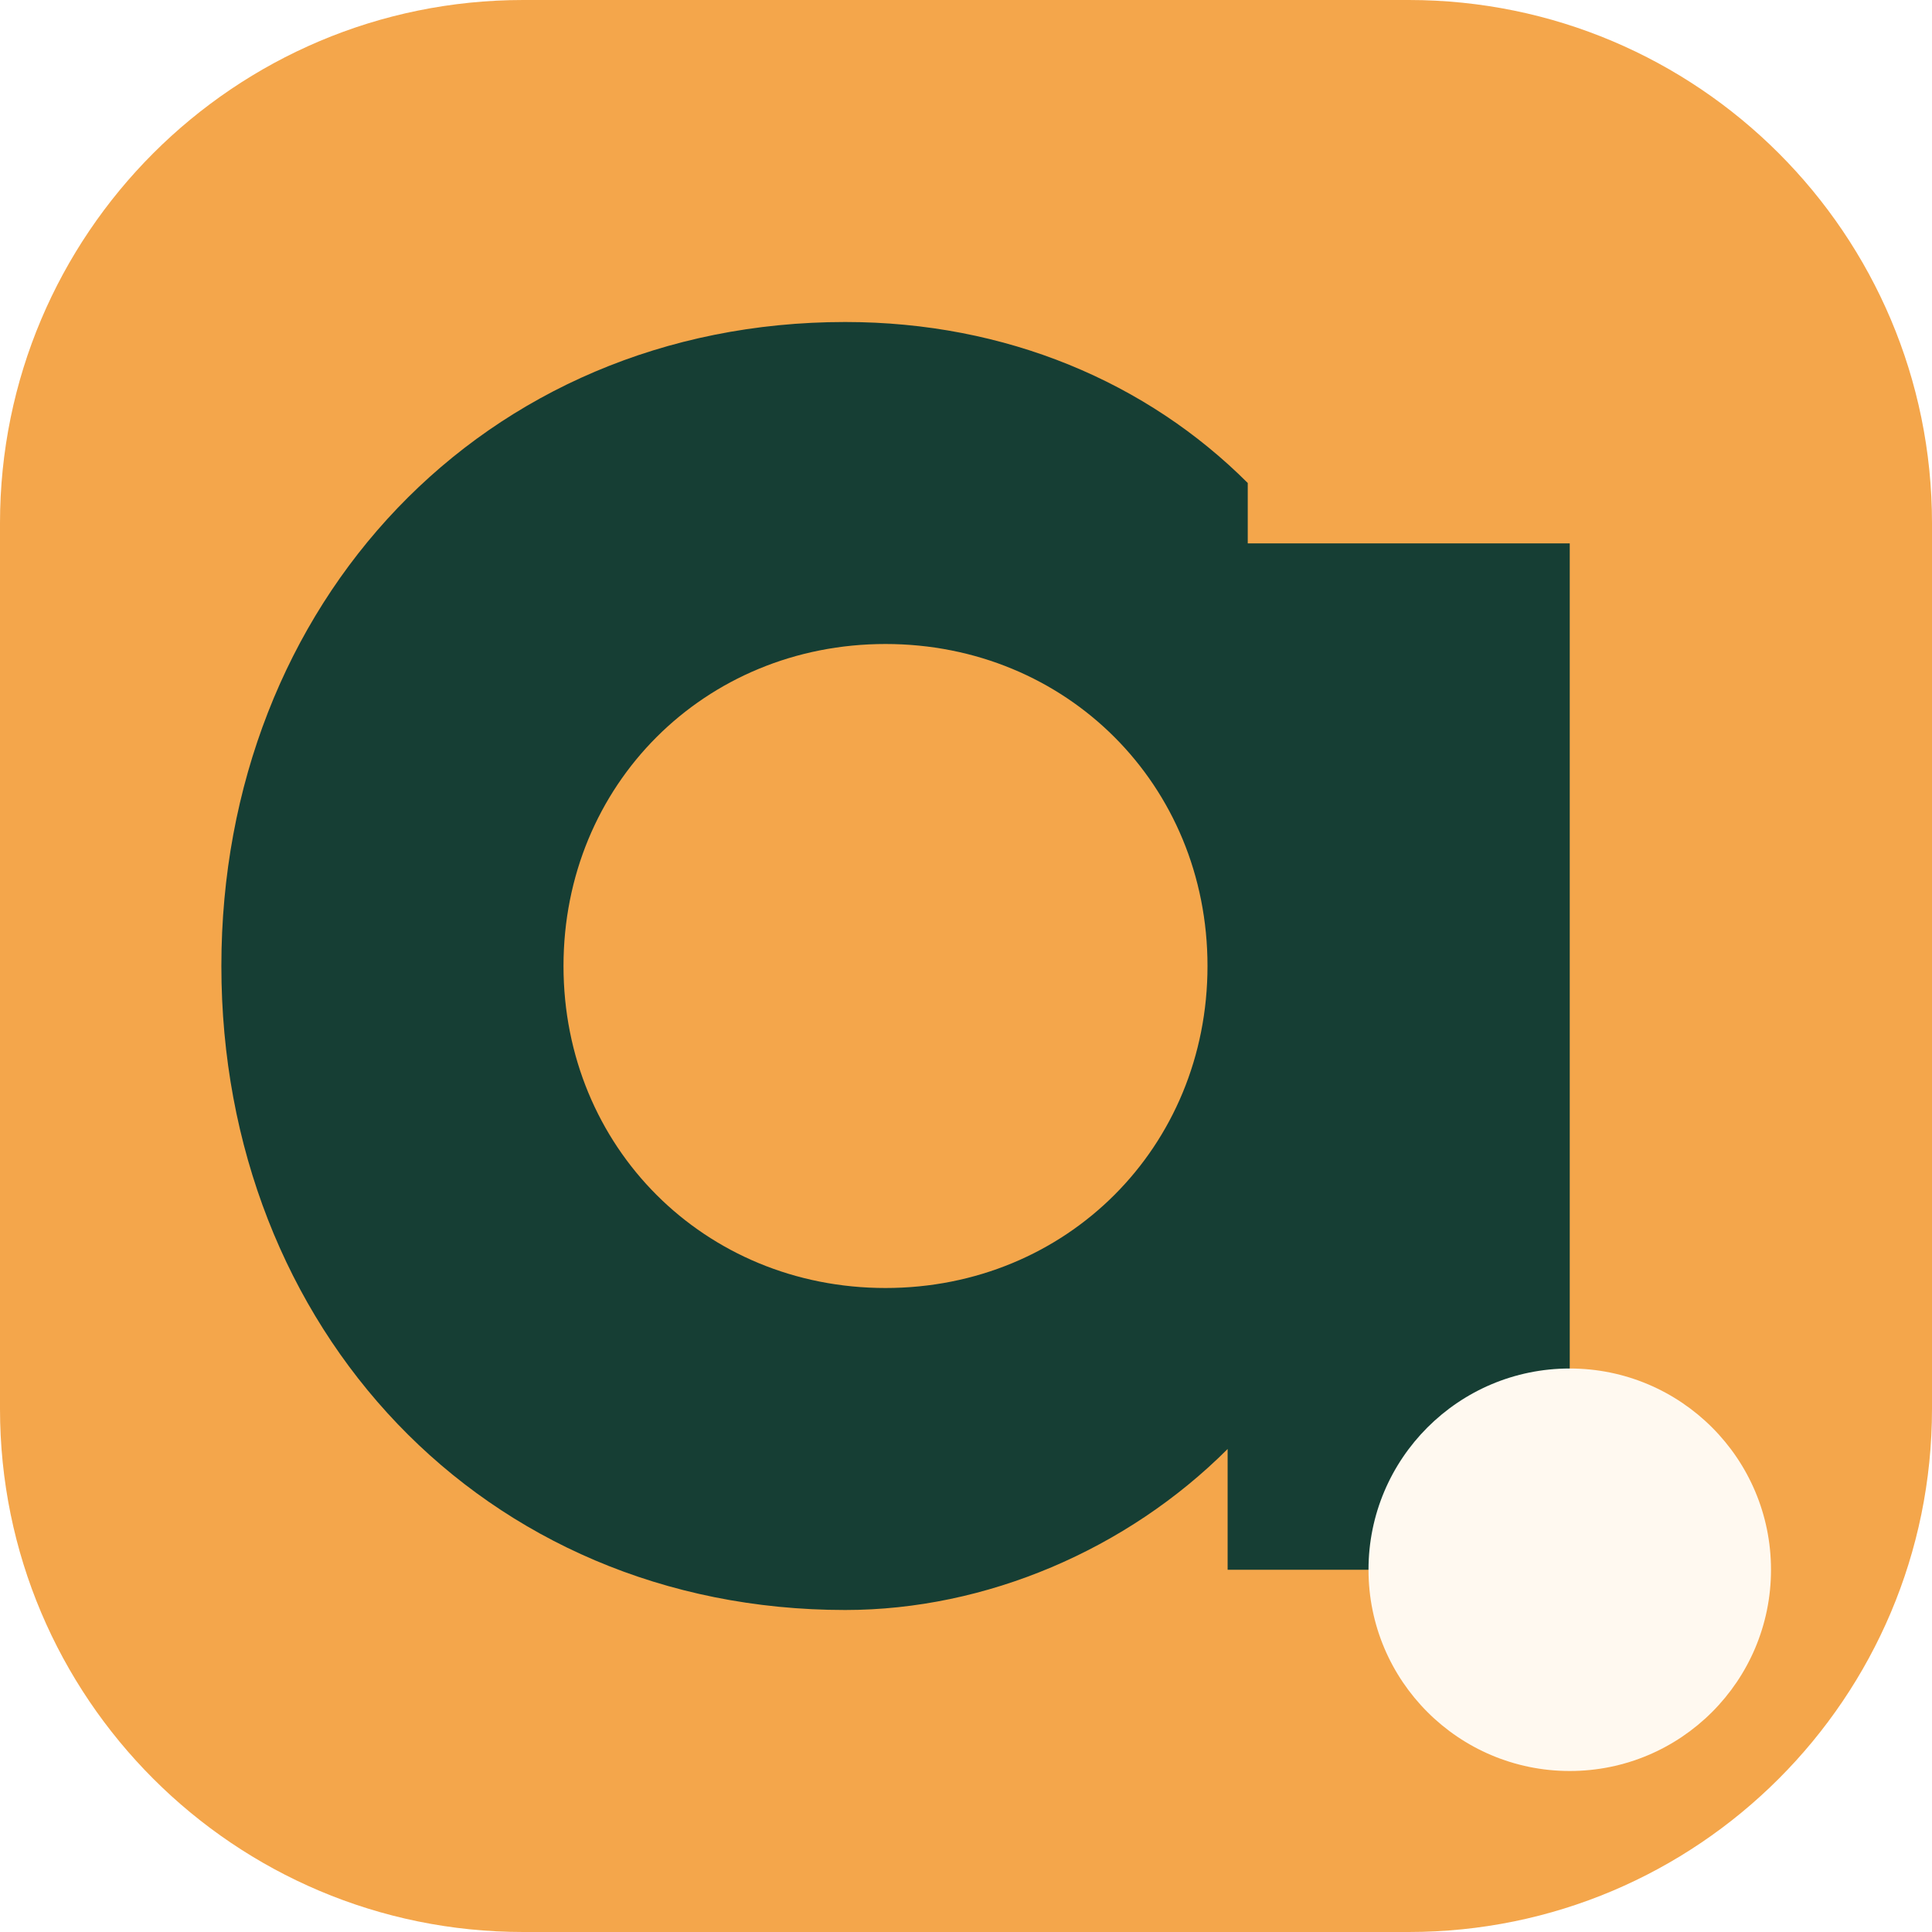
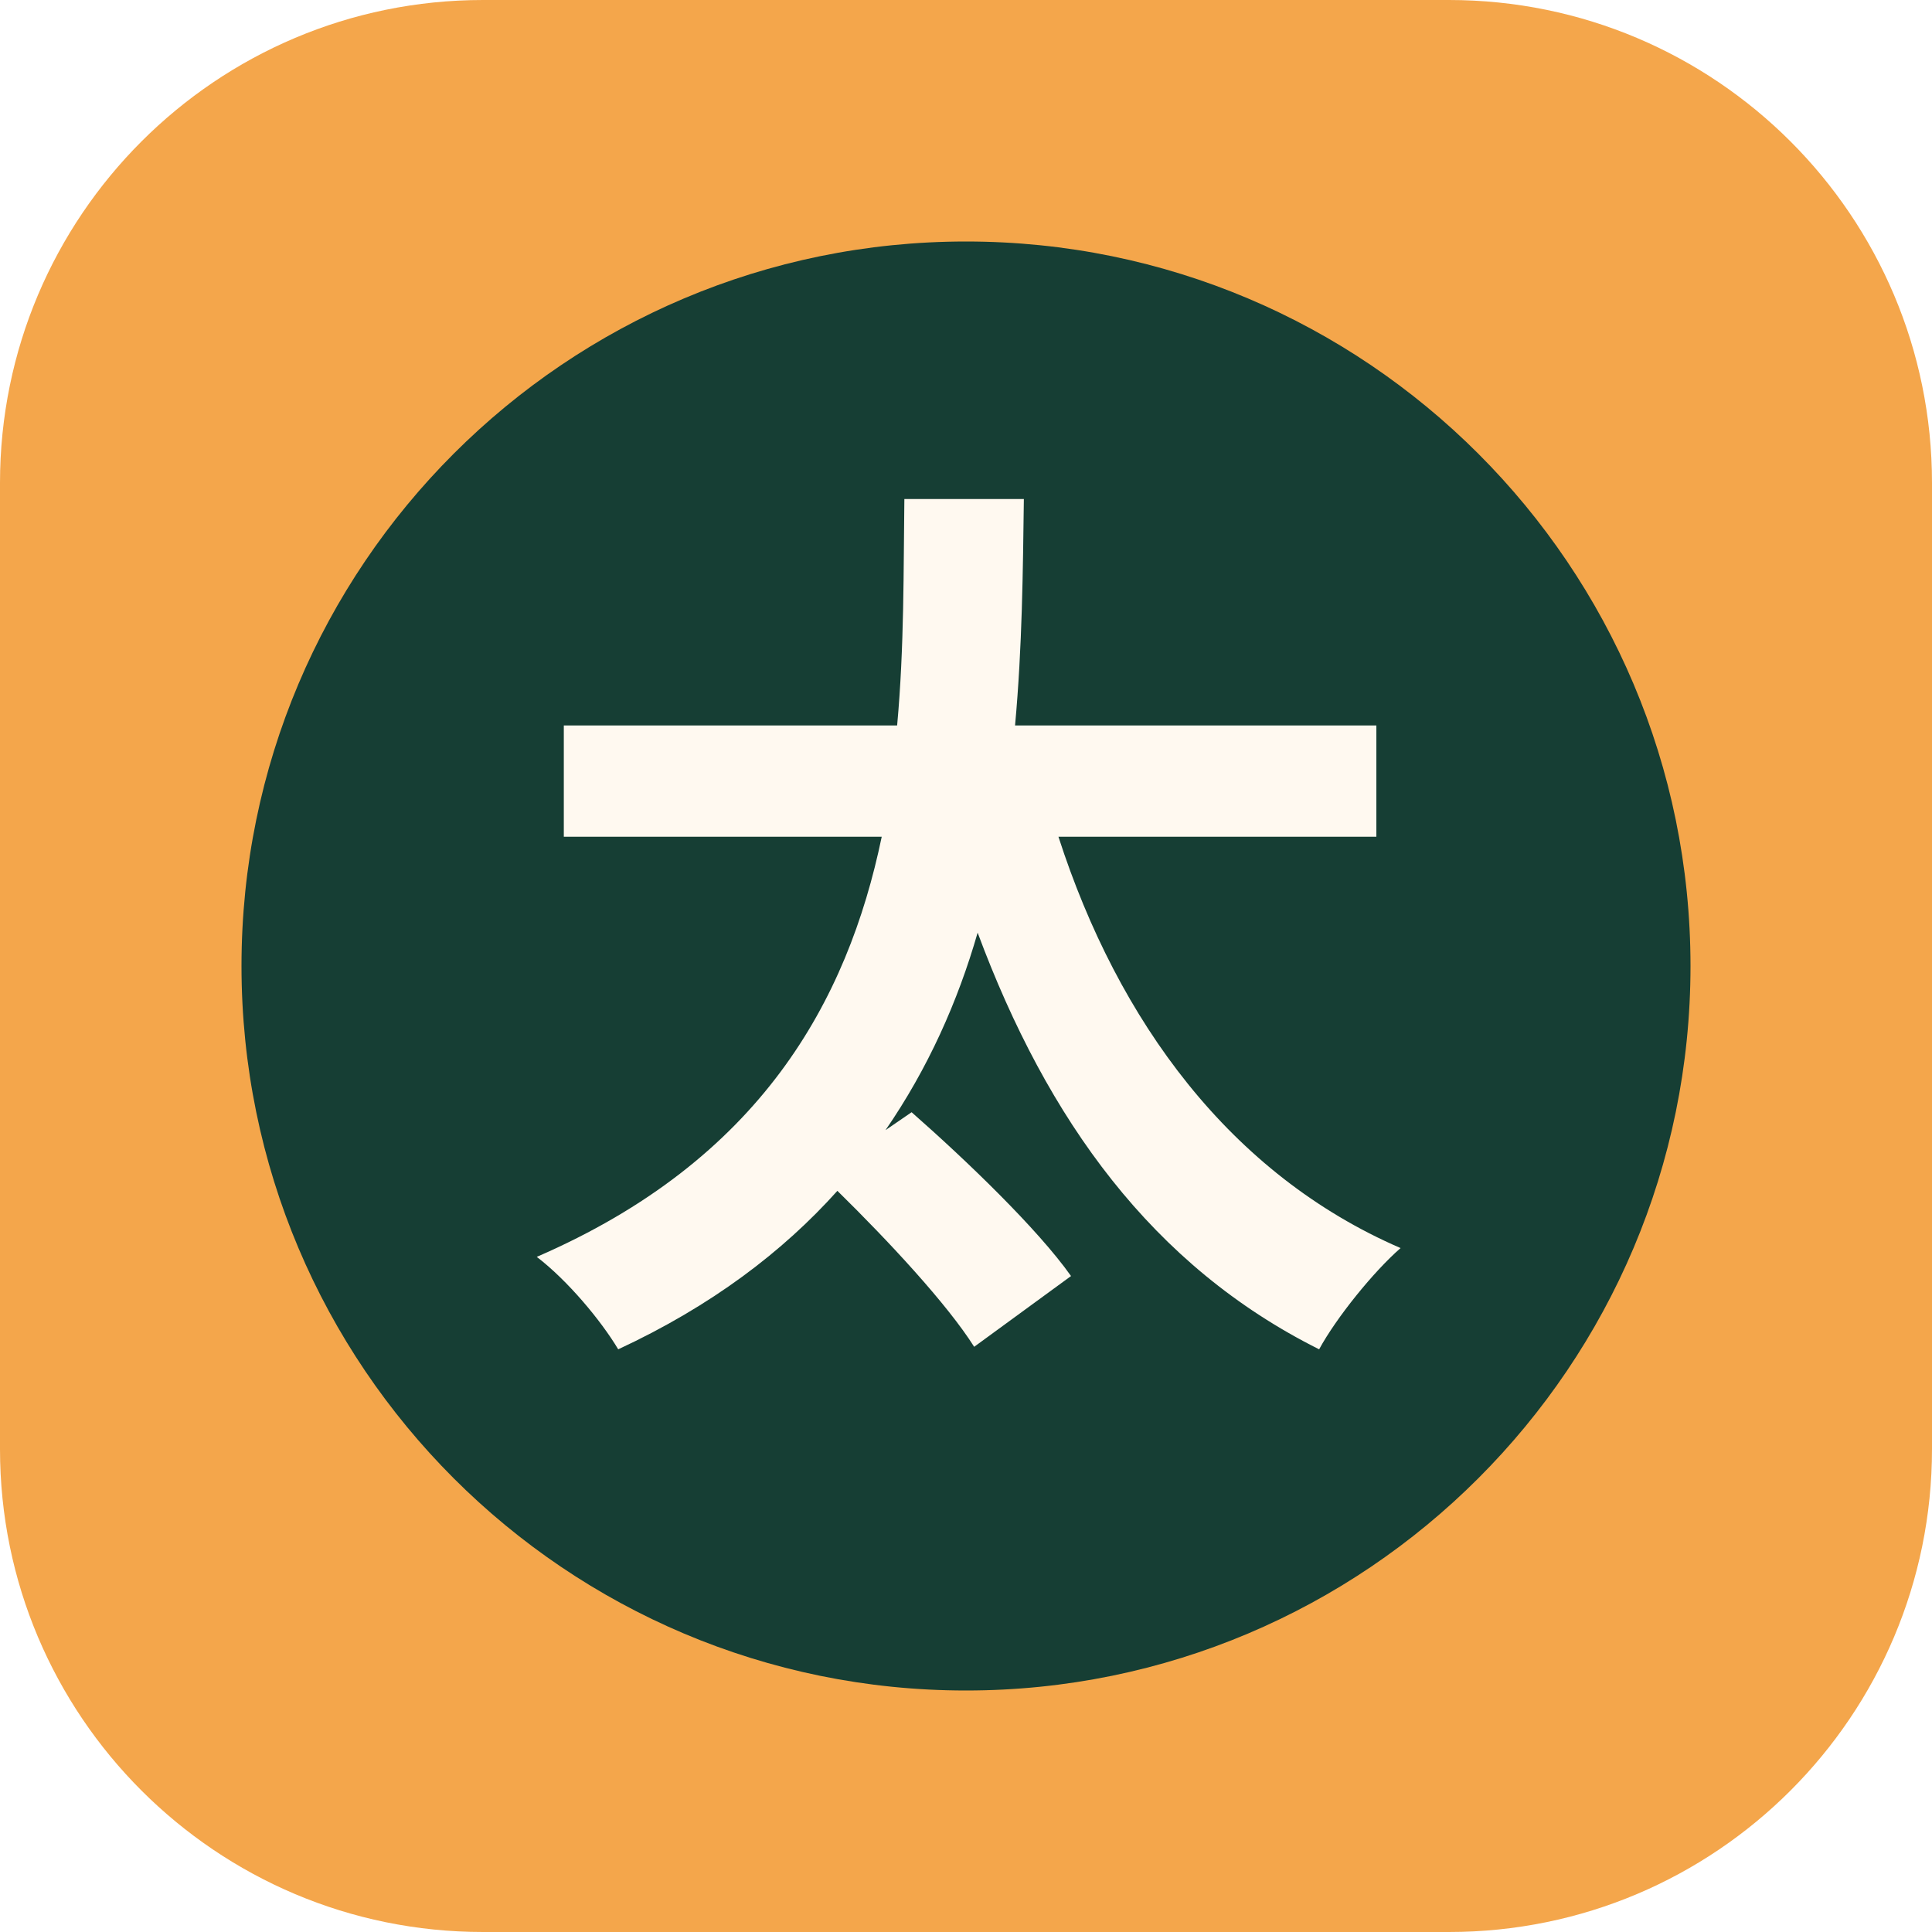
<svg xmlns="http://www.w3.org/2000/svg" viewBox="0 0 96 96" role="img" aria-labelledby="title">
-   <rect width="96" height="96" rx="26" fill="#f4a64b" />
-   <path d="M62 24c-5-5-12-8-20-8-18 0-31 14-31 32s13 32 31 32c7 0 14-3 19-8v6h17V27H62v-3zm-18 40c-9 0-16-7-16-16s7-16 16-16 16 7 16 16-7 16-16 16z" fill="#163e34" />
-   <circle cx="78" cy="78" r="10" fill="#fff9f0" />
+   <rect width="96" height="96" rx="24" fill="#f4a64b" />
+   <circle cx="48" cy="48" r="36" fill="#163e34" />
+   <text x="48" y="63" text-anchor="middle" fill="#fff9f0" font-size="45" font-weight="700" font-family="Noto Sans CJK SC, Noto Sans SC, sans-serif">太</text>
</svg>
